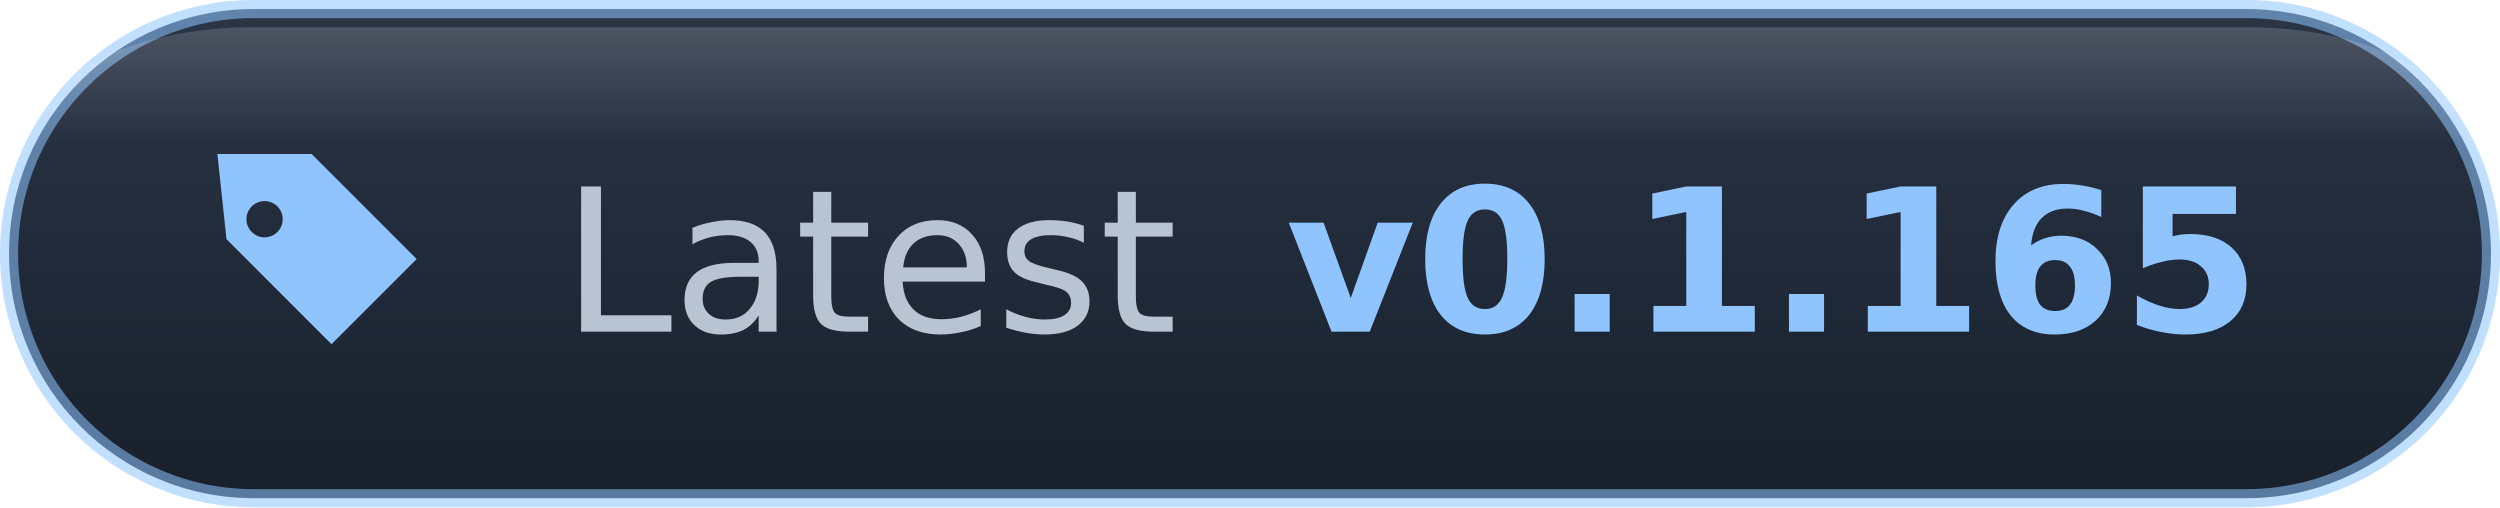
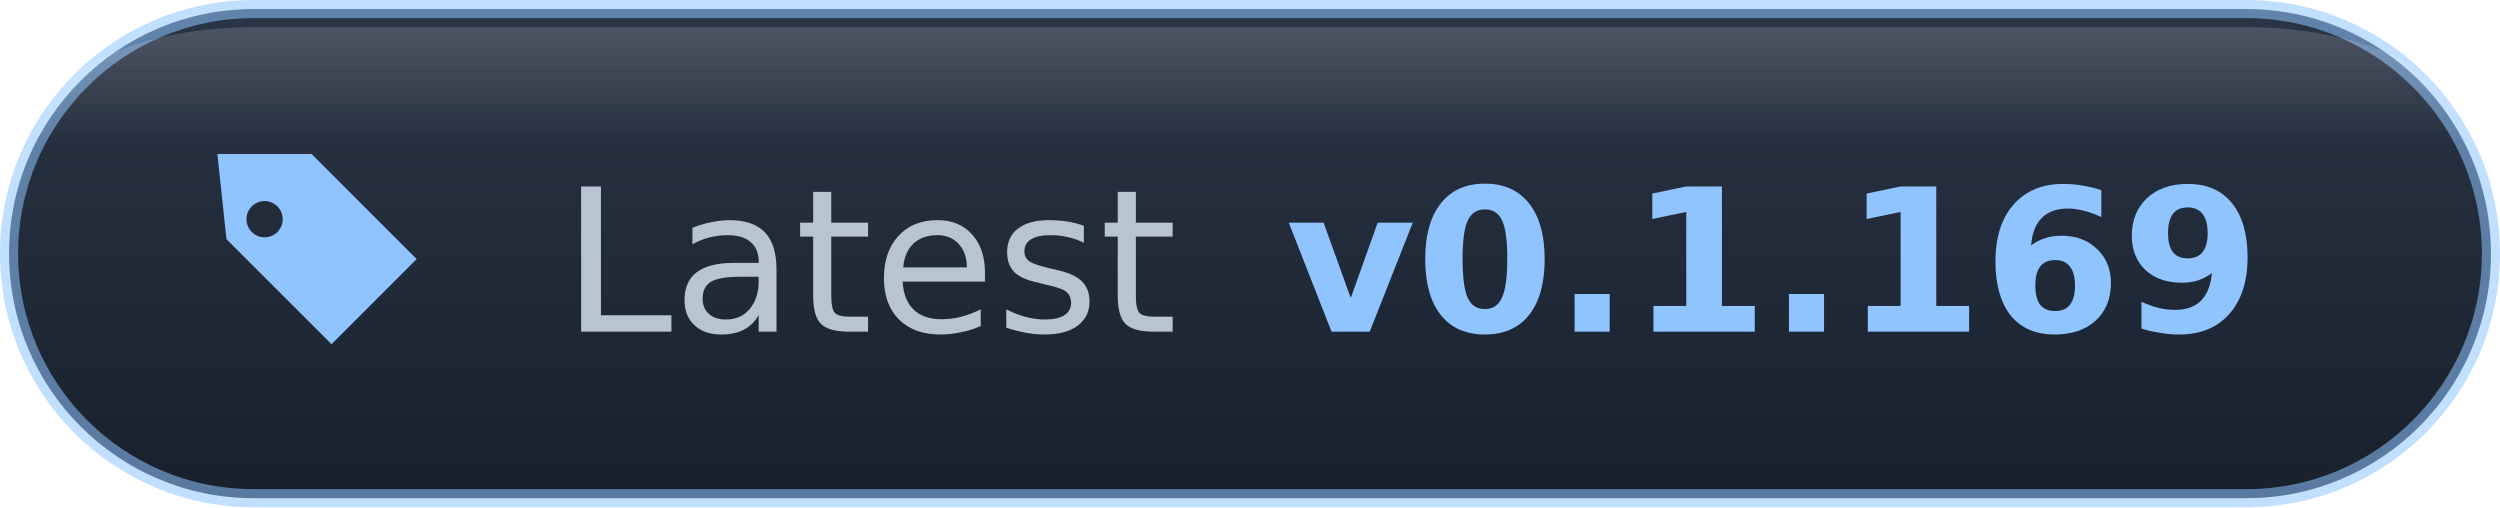
- <svg xmlns="http://www.w3.org/2000/svg" width="138" height="28" viewBox="0 0 138 28" role="img" aria-label="Latest: v0.1.165">
+ <svg xmlns="http://www.w3.org/2000/svg" width="138" height="28" viewBox="0 0 138 28" role="img" aria-label="Latest: v0.1.169">
  <defs>
    <linearGradient id="g" x1="0" y1="0" x2="0" y2="1">
      <stop offset="0" stop-color="#2a3546" />
      <stop offset="1" stop-color="#18202c" />
    </linearGradient>
    <linearGradient id="s" x1="0" y1="0" x2="0" y2="1">
      <stop offset="0" stop-color="#fff" stop-opacity=".16" />
      <stop offset=".5" stop-color="#fff" stop-opacity="0" />
    </linearGradient>
  </defs>
  <rect x=".5" y=".5" width="137" height="27" rx="13.5" fill="url(#g)" stroke="#8fc4ff" stroke-opacity=".55" />
  <rect x="1.5" y="1.5" width="135" height="13.0" rx="12.5" fill="url(#s)" />
  <g transform="translate(11 7.5)" fill="#8fc4ff">
    <path d="M1 1h5.2L12 6.8 7.3 11.5 1.5 5.7zM3.6 3.6a1 1 0 1 0 .01 0z" fill-rule="evenodd" />
  </g>
  <g font-family="Verdana,DejaVu Sans,Geneva,sans-serif" font-size="11" dominant-baseline="central">
    <text x="31" y="14.5" fill="#b9c4d3" textLength="34.0" lengthAdjust="spacingAndGlyphs">Latest</text>
-     <text x="70.97" y="14.5" fill="#8fc4ff" font-weight="700" textLength="53.8" lengthAdjust="spacingAndGlyphs">v0.1.165</text>
+     <text x="70.97" y="14.5" fill="#8fc4ff" font-weight="700" textLength="53.8" lengthAdjust="spacingAndGlyphs">v0.1.169</text>
  </g>
</svg>
